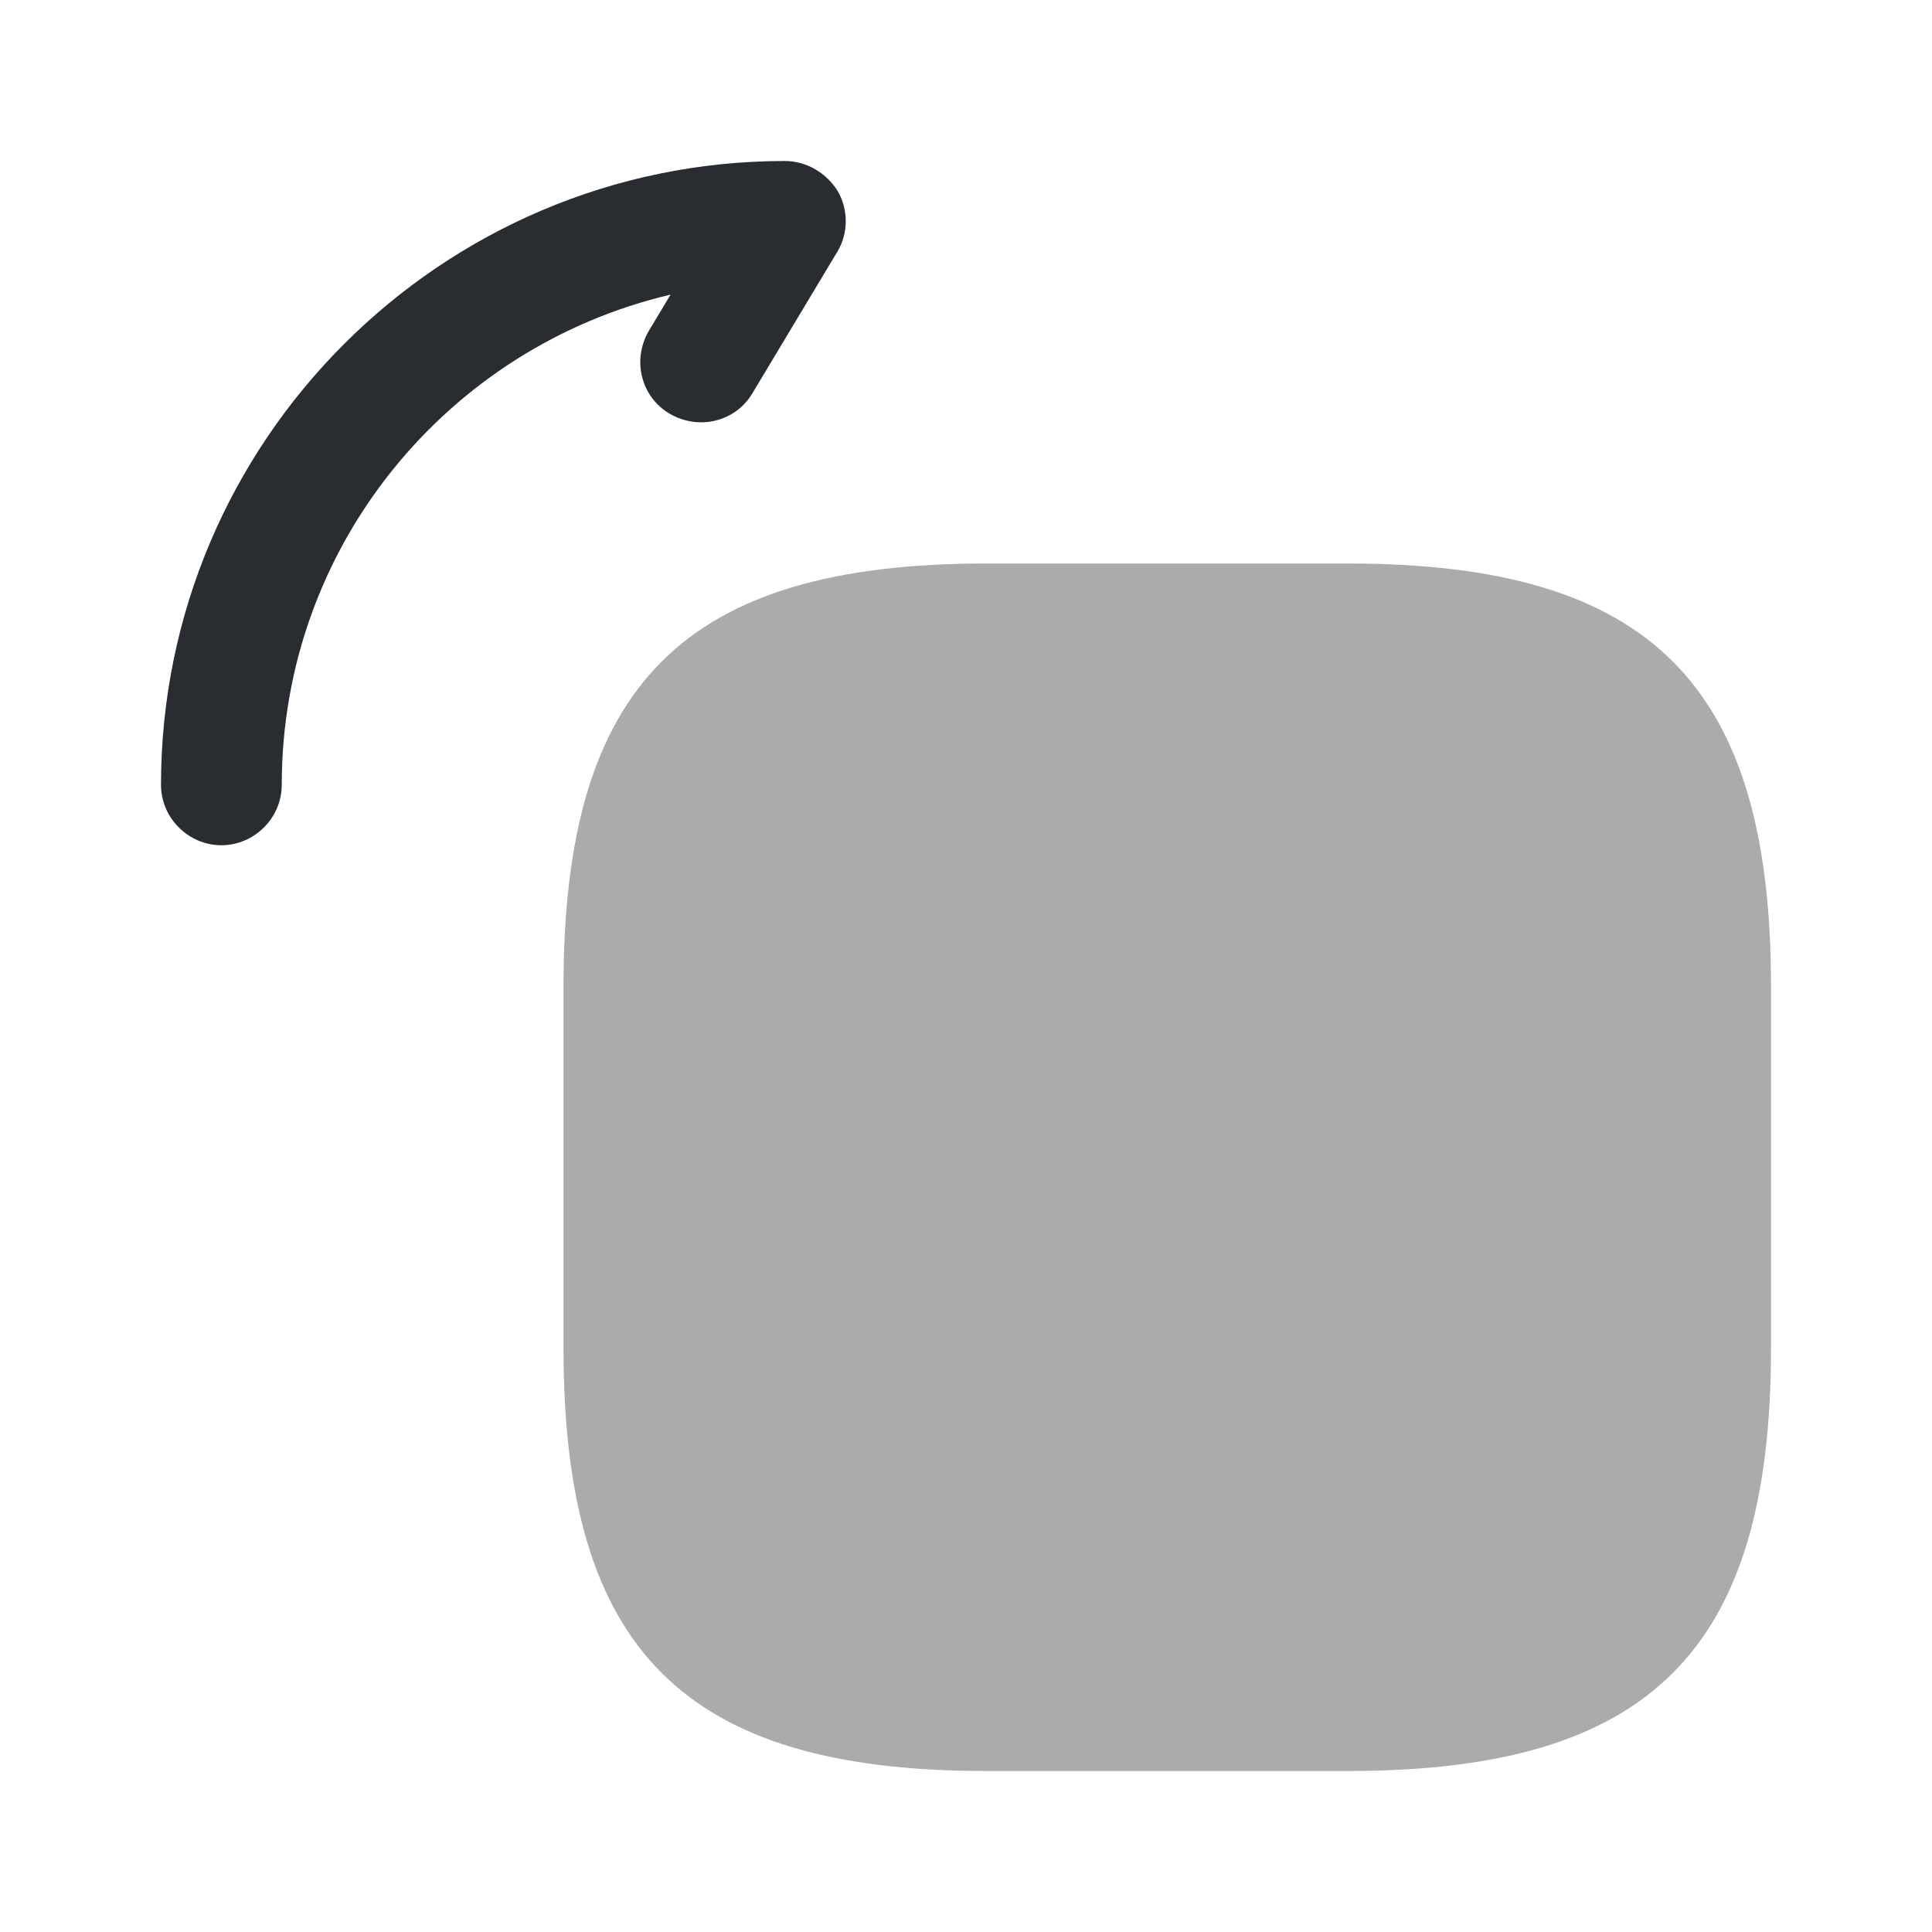
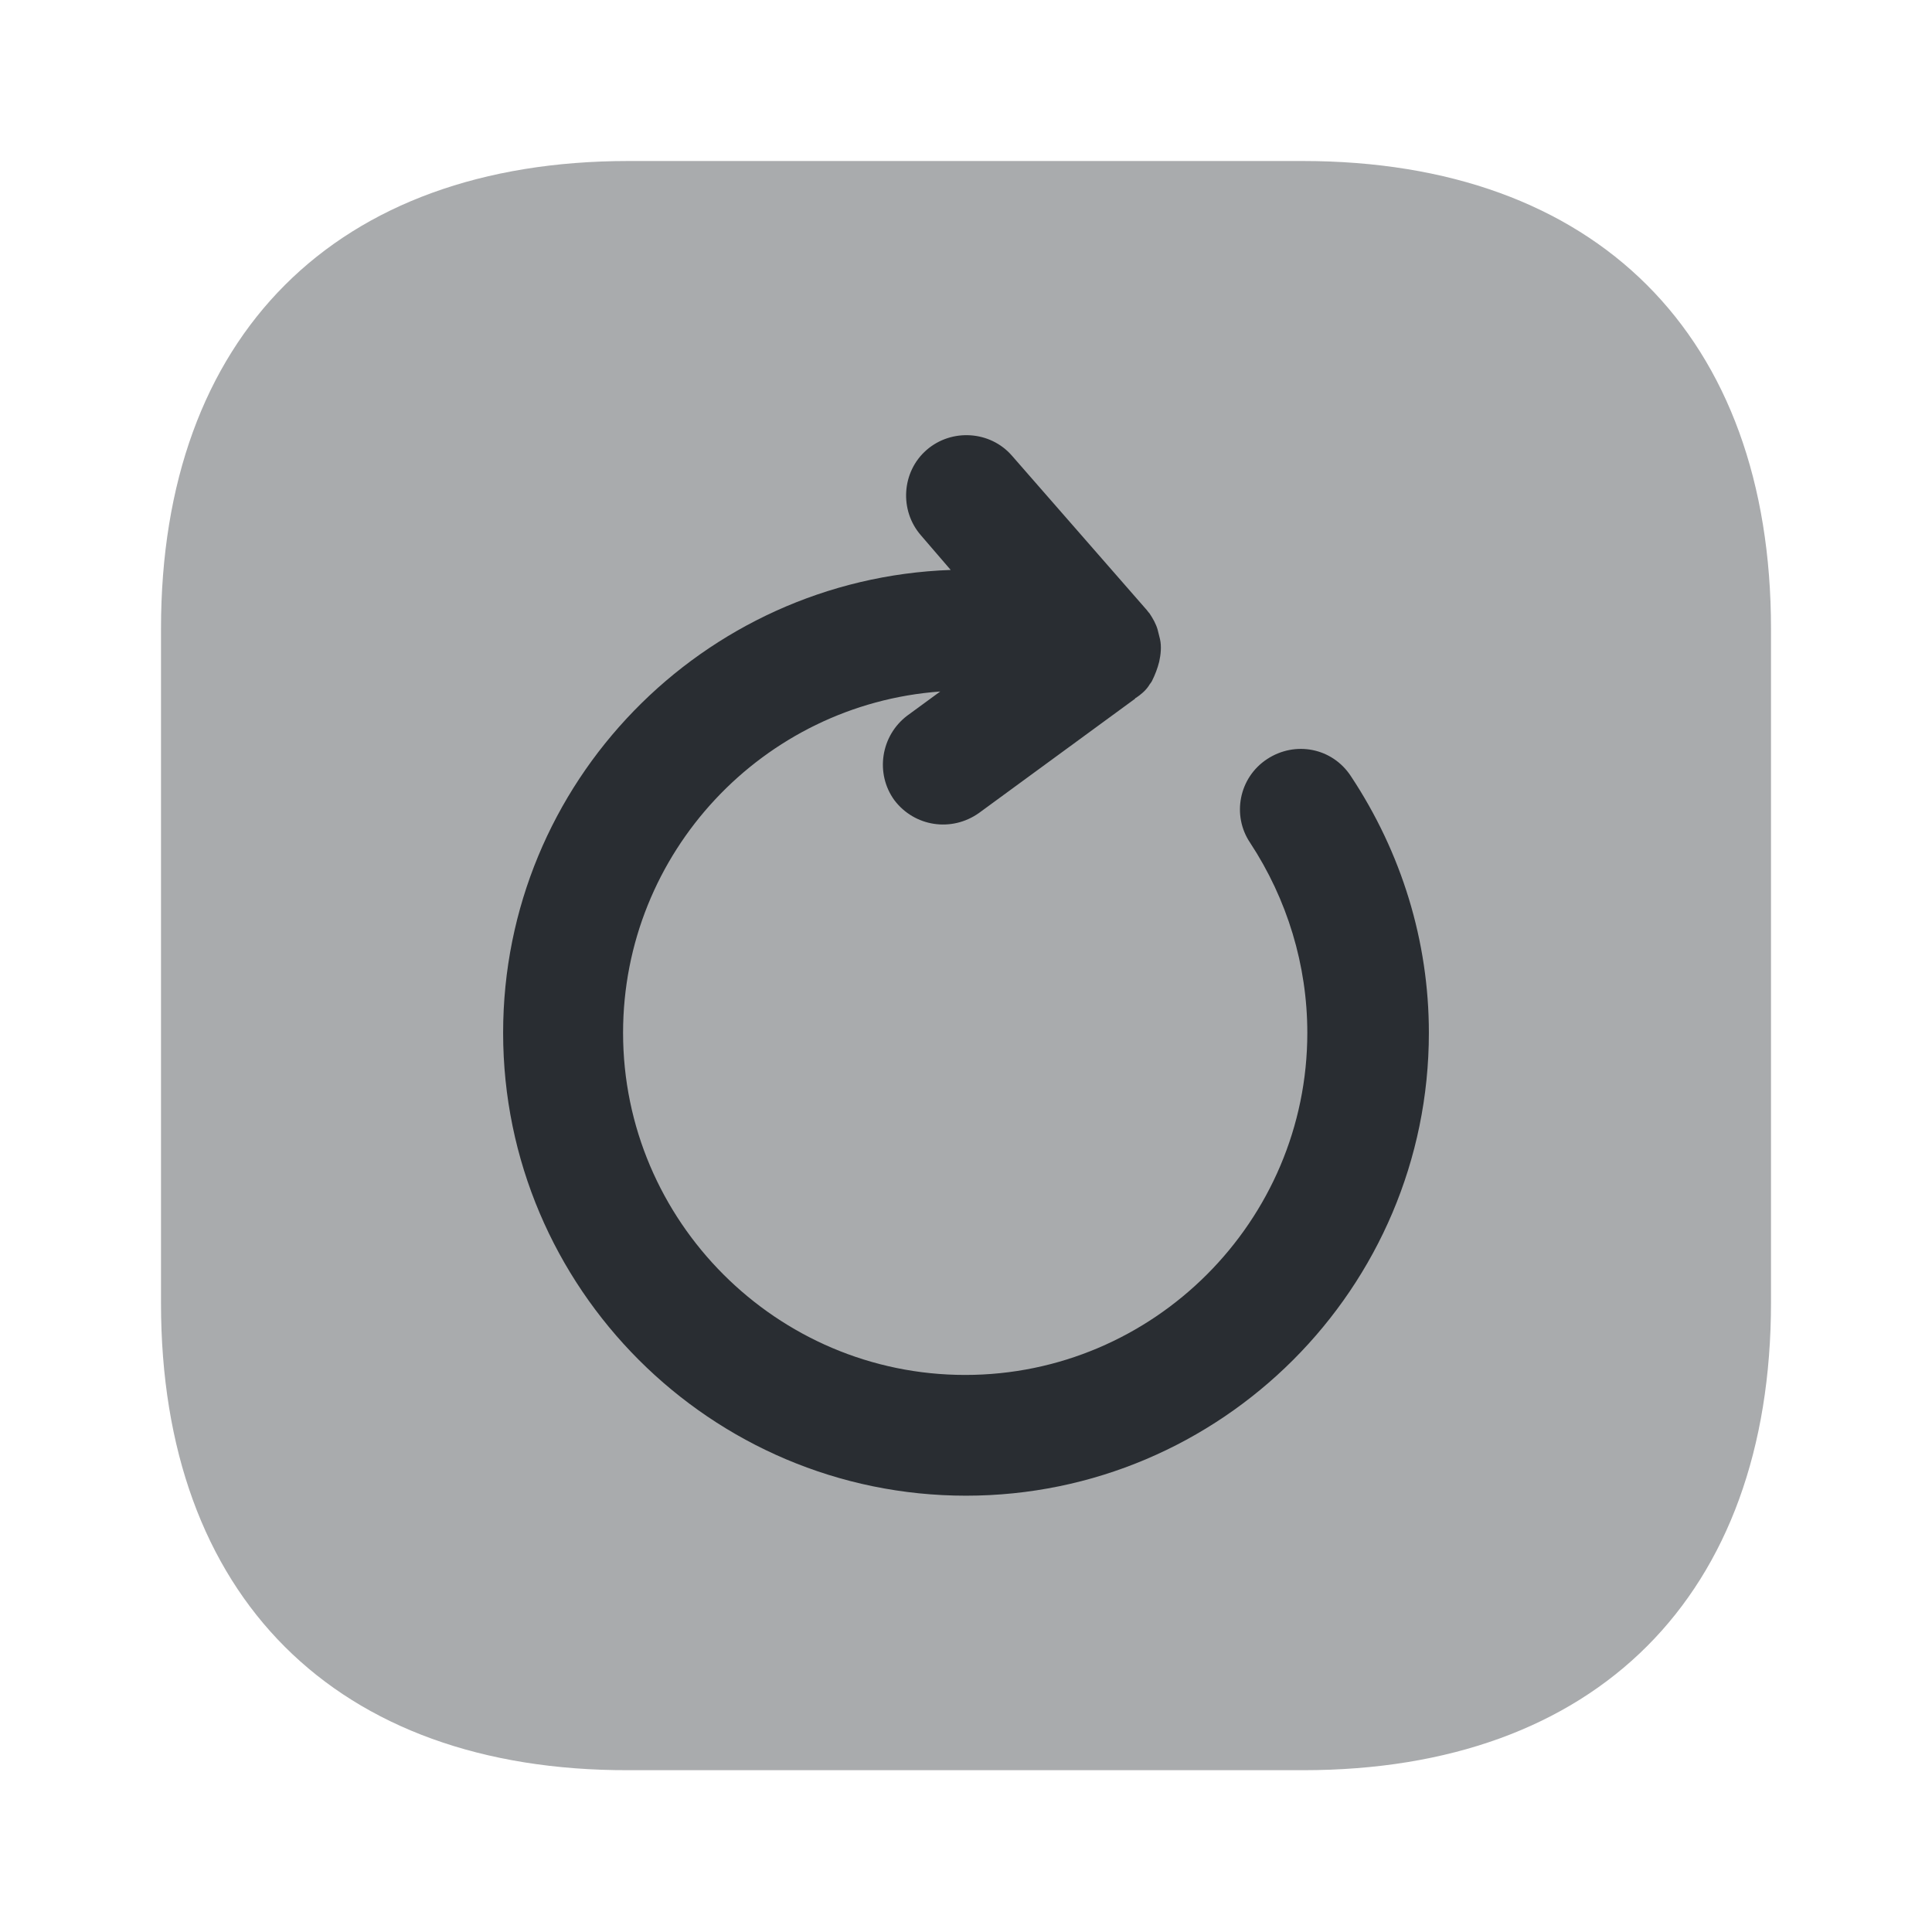
<svg xmlns="http://www.w3.org/2000/svg" width="24" height="24" viewBox="0 0 24 24" fill="none">
-   <path opacity="0.4" d="M16.75 22H12.25C8.5 22 7 20.5 7 16.75V12.25C7 8.5 8.5 7 12.25 7H16.75C20.5 7 22 8.5 22 12.25V16.75C22 20.5 20.5 22 16.75 22Z" fill="#292D32" />
-   <path d="M2.75 10.5C3.16 10.5 3.5 10.16 3.5 9.75C3.5 6.79 5.56 4.31 8.33 3.66L8.06 4.11C7.85 4.47 7.96 4.93 8.32 5.14C8.68 5.35 9.14 5.24 9.35 4.88L10.4 3.13C10.54 2.9 10.54 2.61 10.41 2.38C10.27 2.15 10.02 2 9.75 2C5.48 2 2 5.48 2 9.75C2 10.16 2.34 10.5 2.75 10.5Z" fill="#292D32" />
+   <path opacity="0.4" d="M7.81 2H16.18C19.83 2 22 4.17 22 7.81V16.18C22 19.82 19.83 21.99 16.19 21.99H7.81C4.17 22 2 19.83 2 16.19V7.81C2 4.17 4.17 2 7.81 2Z" fill="#292D32" />
+   <path d="M12 18.58C8.83 18.58 6.25 16 6.25 12.83C6.25 9.72 8.73 7.19 11.81 7.08L11.44 6.65C11.17 6.34 11.2 5.86 11.51 5.59C11.82 5.32 12.3 5.35 12.57 5.66L14.23 7.56C14.25 7.58 14.26 7.6 14.28 7.62C14.32 7.68 14.36 7.75 14.38 7.82C14.39 7.86 14.4 7.9 14.41 7.94C14.43 8.03 14.42 8.13 14.4 8.22C14.38 8.3 14.35 8.38 14.31 8.46C14.3 8.48 14.28 8.5 14.27 8.52C14.23 8.58 14.17 8.63 14.11 8.67C14.11 8.67 14.1 8.67 14.1 8.68L12.16 10.1C11.82 10.34 11.36 10.27 11.11 9.94C10.87 9.61 10.94 9.14 11.27 8.89L11.68 8.59C9.48 8.75 7.74 10.59 7.74 12.83C7.74 15.17 9.65 17.08 11.99 17.08C14.33 17.08 16.24 15.17 16.24 12.83C16.24 11.99 15.99 11.17 15.53 10.47C15.3 10.13 15.39 9.66 15.74 9.43C16.09 9.2 16.55 9.29 16.78 9.64C17.41 10.59 17.75 11.69 17.75 12.83C17.75 16 15.17 18.58 12 18.58Z" fill="#292D32" />
</svg>
